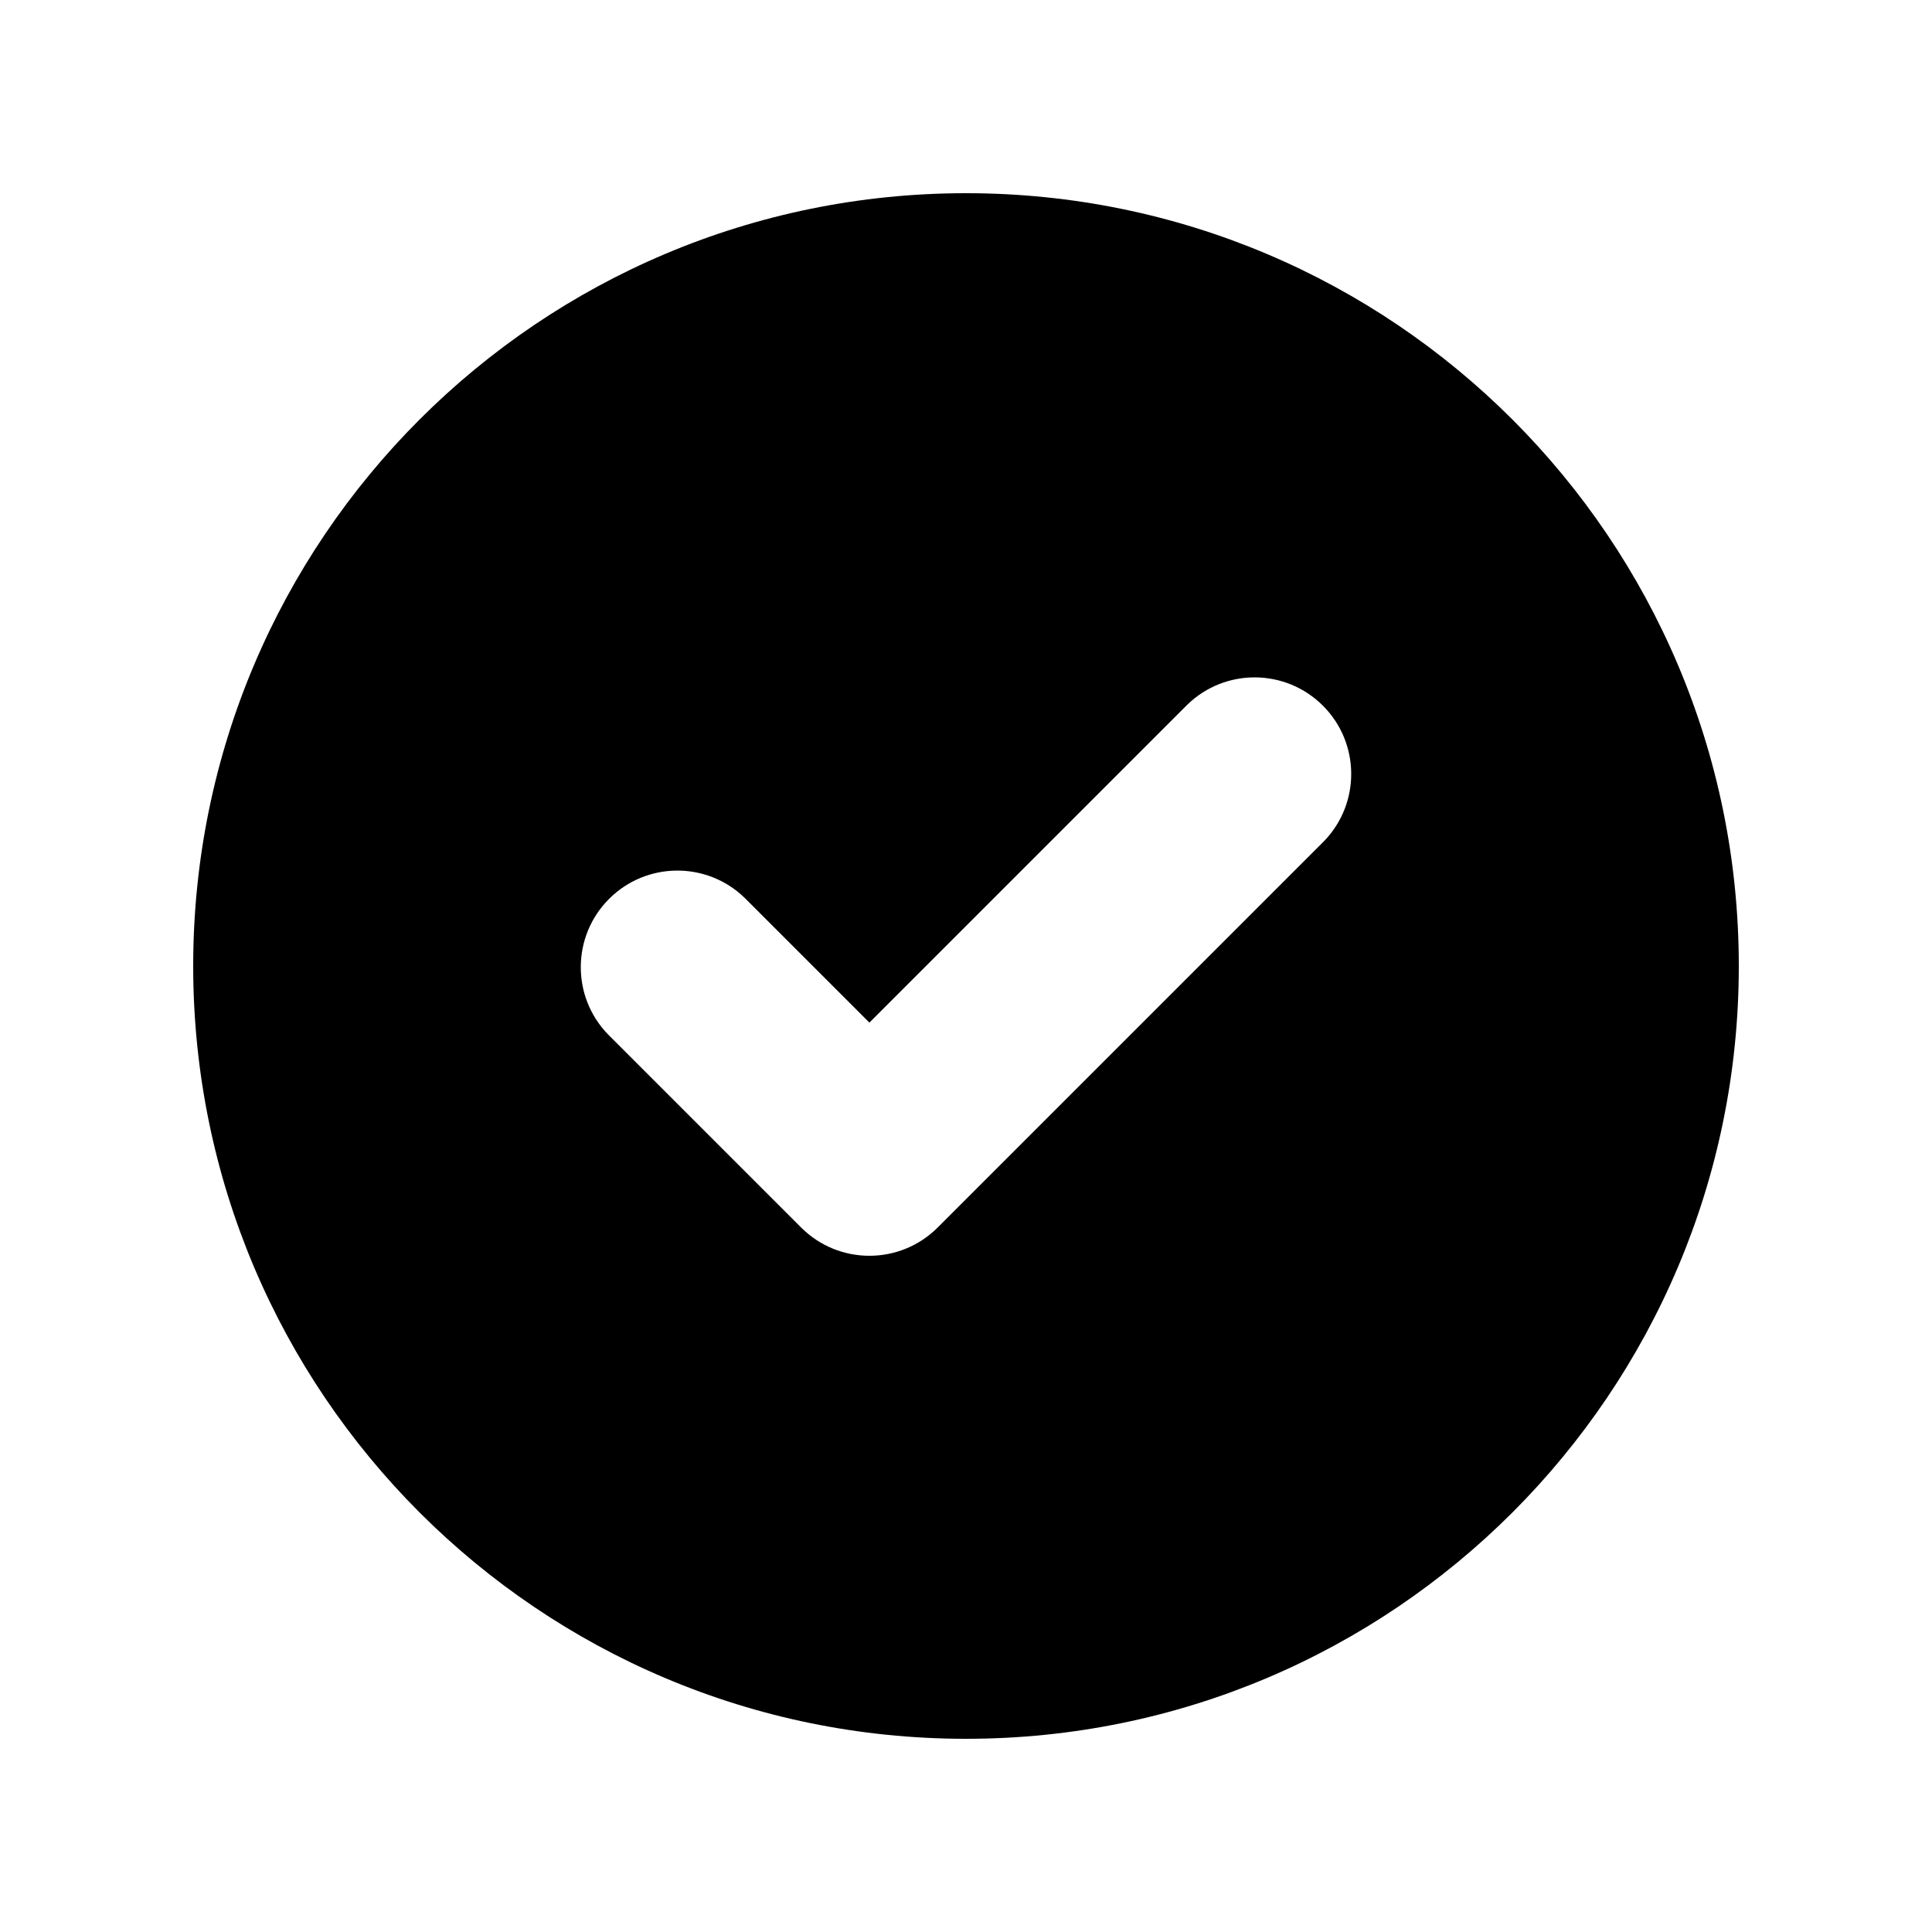
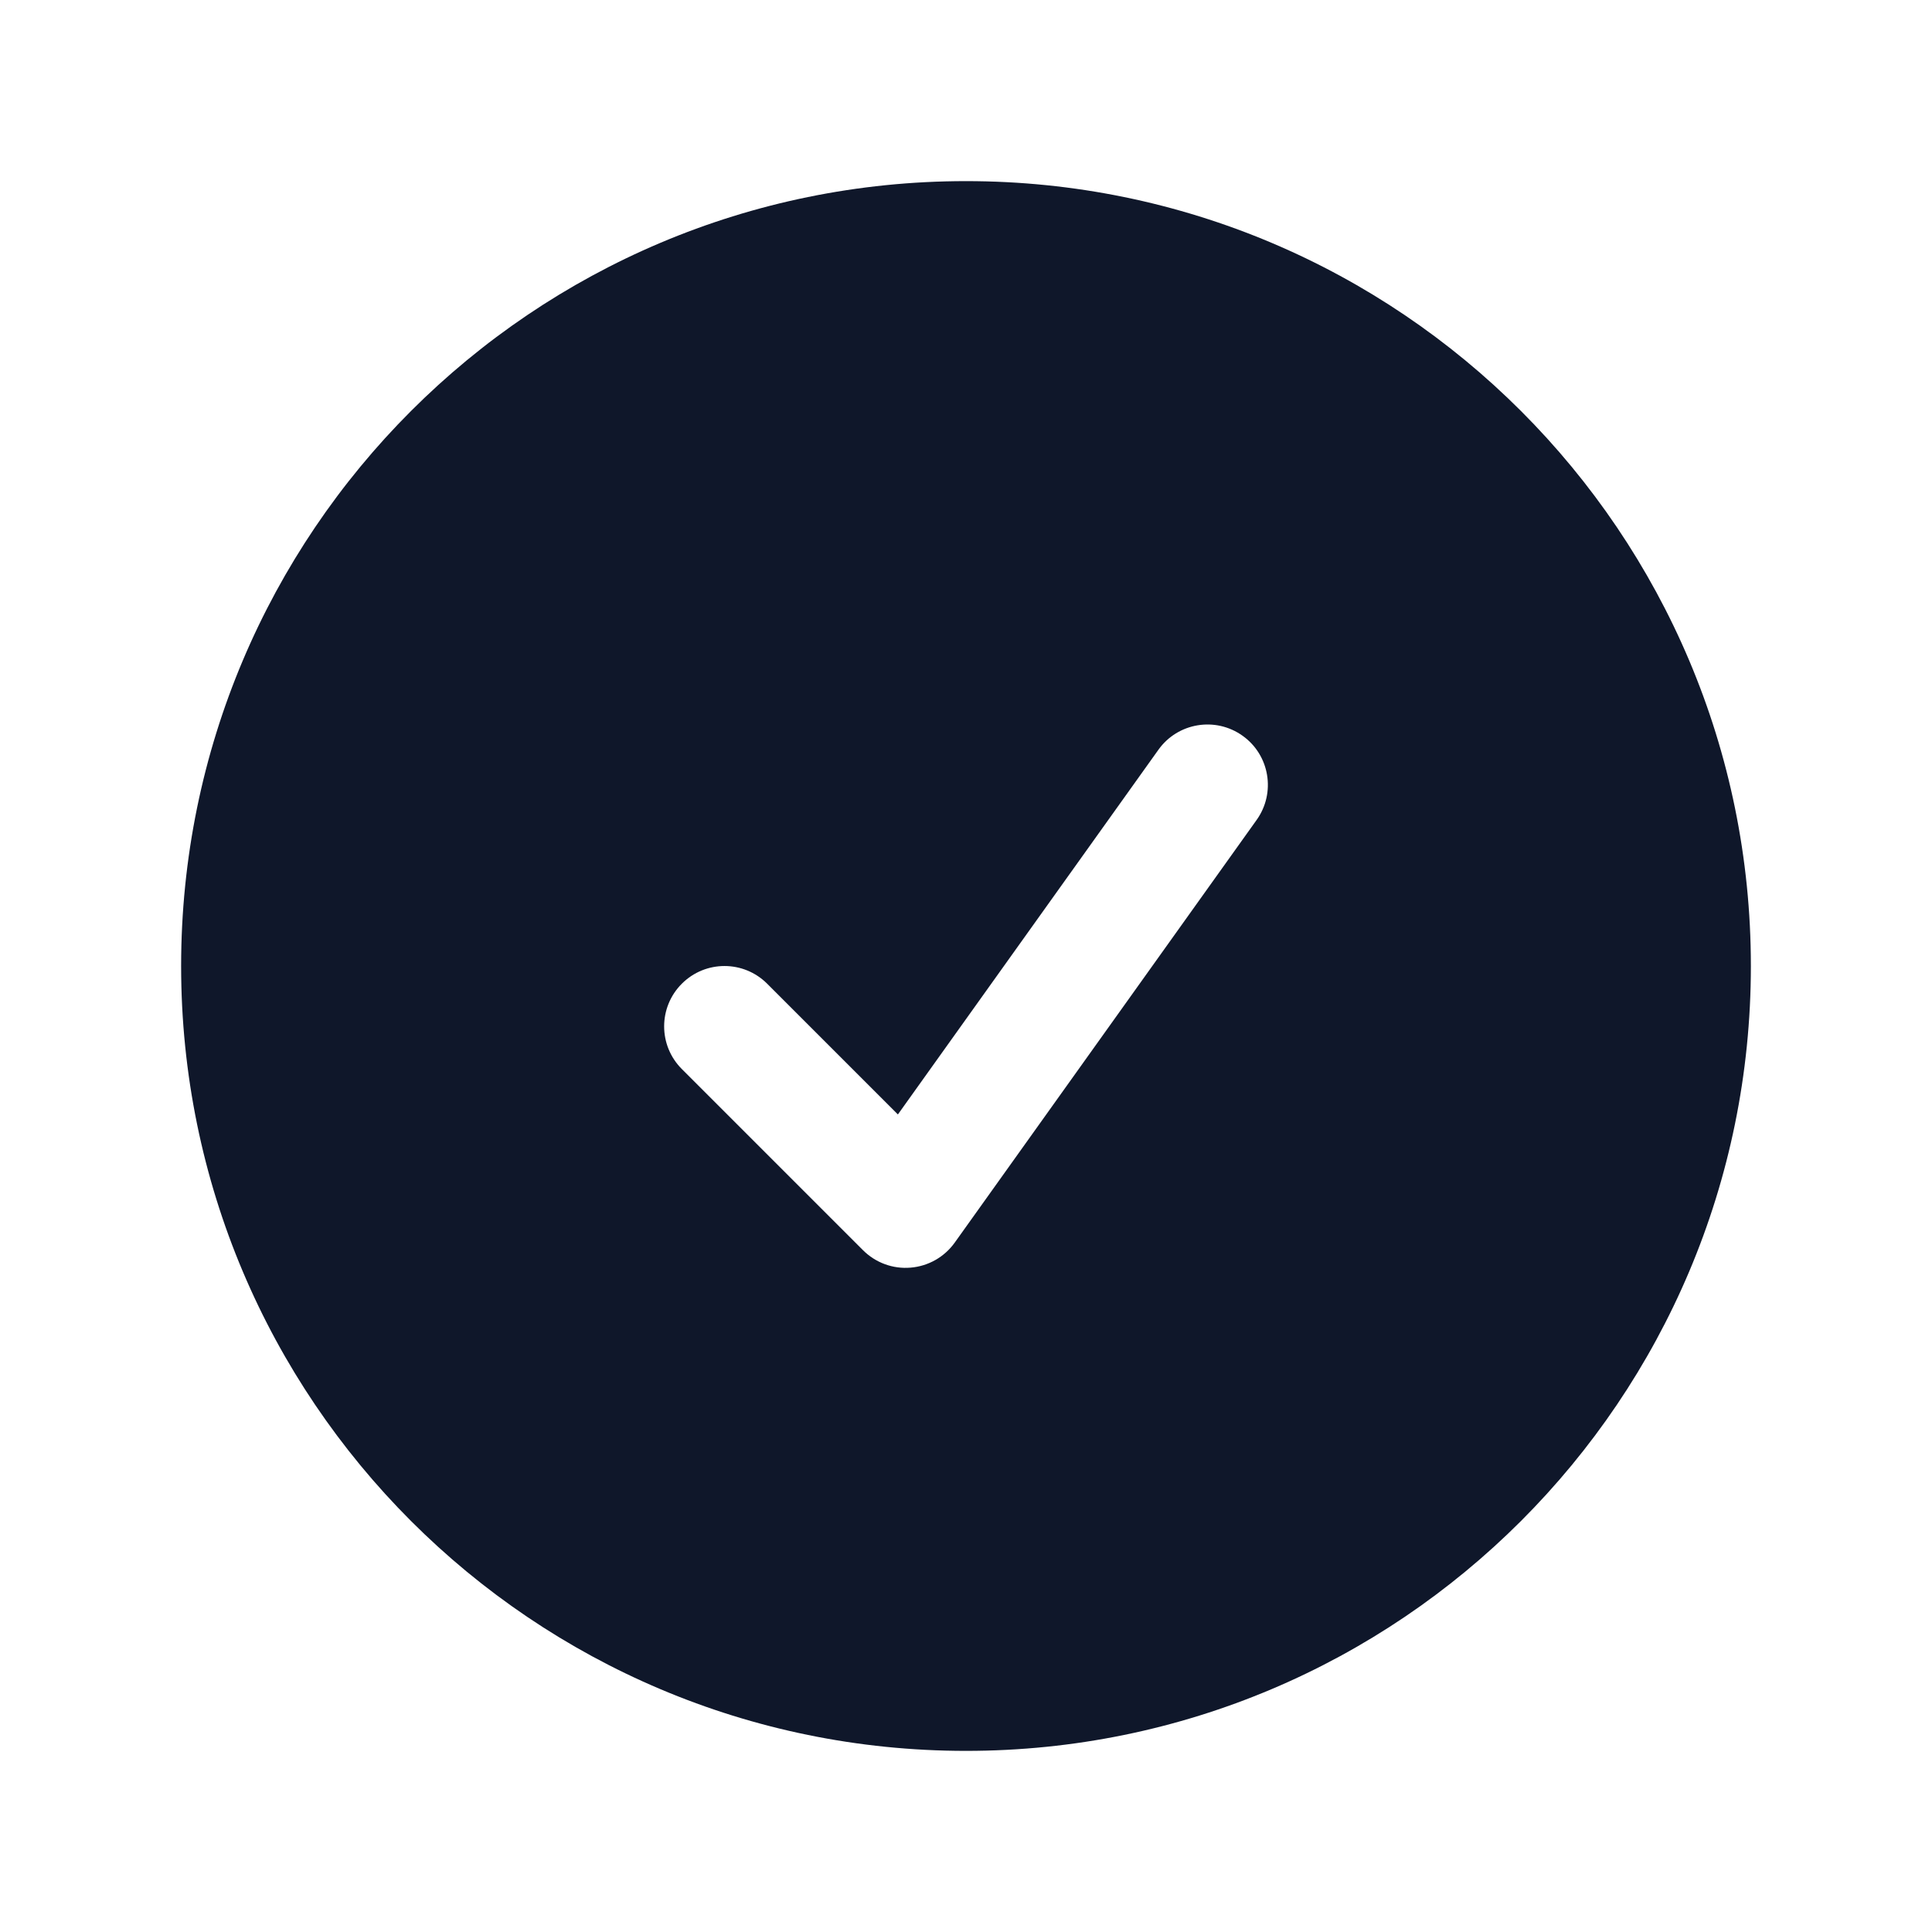
- <svg xmlns="http://www.w3.org/2000/svg" viewBox="0 0 20 20" fill="currentColor">
-   <path fill-rule="evenodd" d="M10 18a8 8 0 100-16 8 8 0 000 16zm3.707-9.293a1 1 0 00-1.414-1.414L9 10.586 7.707 9.293a1 1 0 00-1.414 1.414l2 2a1 1 0 001.414 0l4-4z" clip-rule="evenodd" />
+ <svg xmlns="http://www.w3.org/2000/svg" width="24" height="24" viewBox="0 0 24 24" fill="none">
+   <path fill-rule="evenodd" clip-rule="evenodd" d="M2.25 12C2.25 6.615 6.615 2.25 12 2.25C17.385 2.25 21.75 6.615 21.75 12C21.75 17.385 17.385 21.75 12 21.75C6.615 21.75 2.25 17.385 2.25 12ZM15.61 10.186C15.851 9.849 15.773 9.38 15.436 9.14C15.099 8.899 14.63 8.977 14.39 9.314L11.154 13.844L9.53 12.22C9.237 11.927 8.763 11.927 8.47 12.22C8.177 12.513 8.177 12.987 8.47 13.28L10.72 15.53C10.876 15.686 11.092 15.766 11.312 15.747C11.532 15.729 11.732 15.615 11.86 15.436L15.61 10.186Z" fill="#0F172A" />
</svg>
